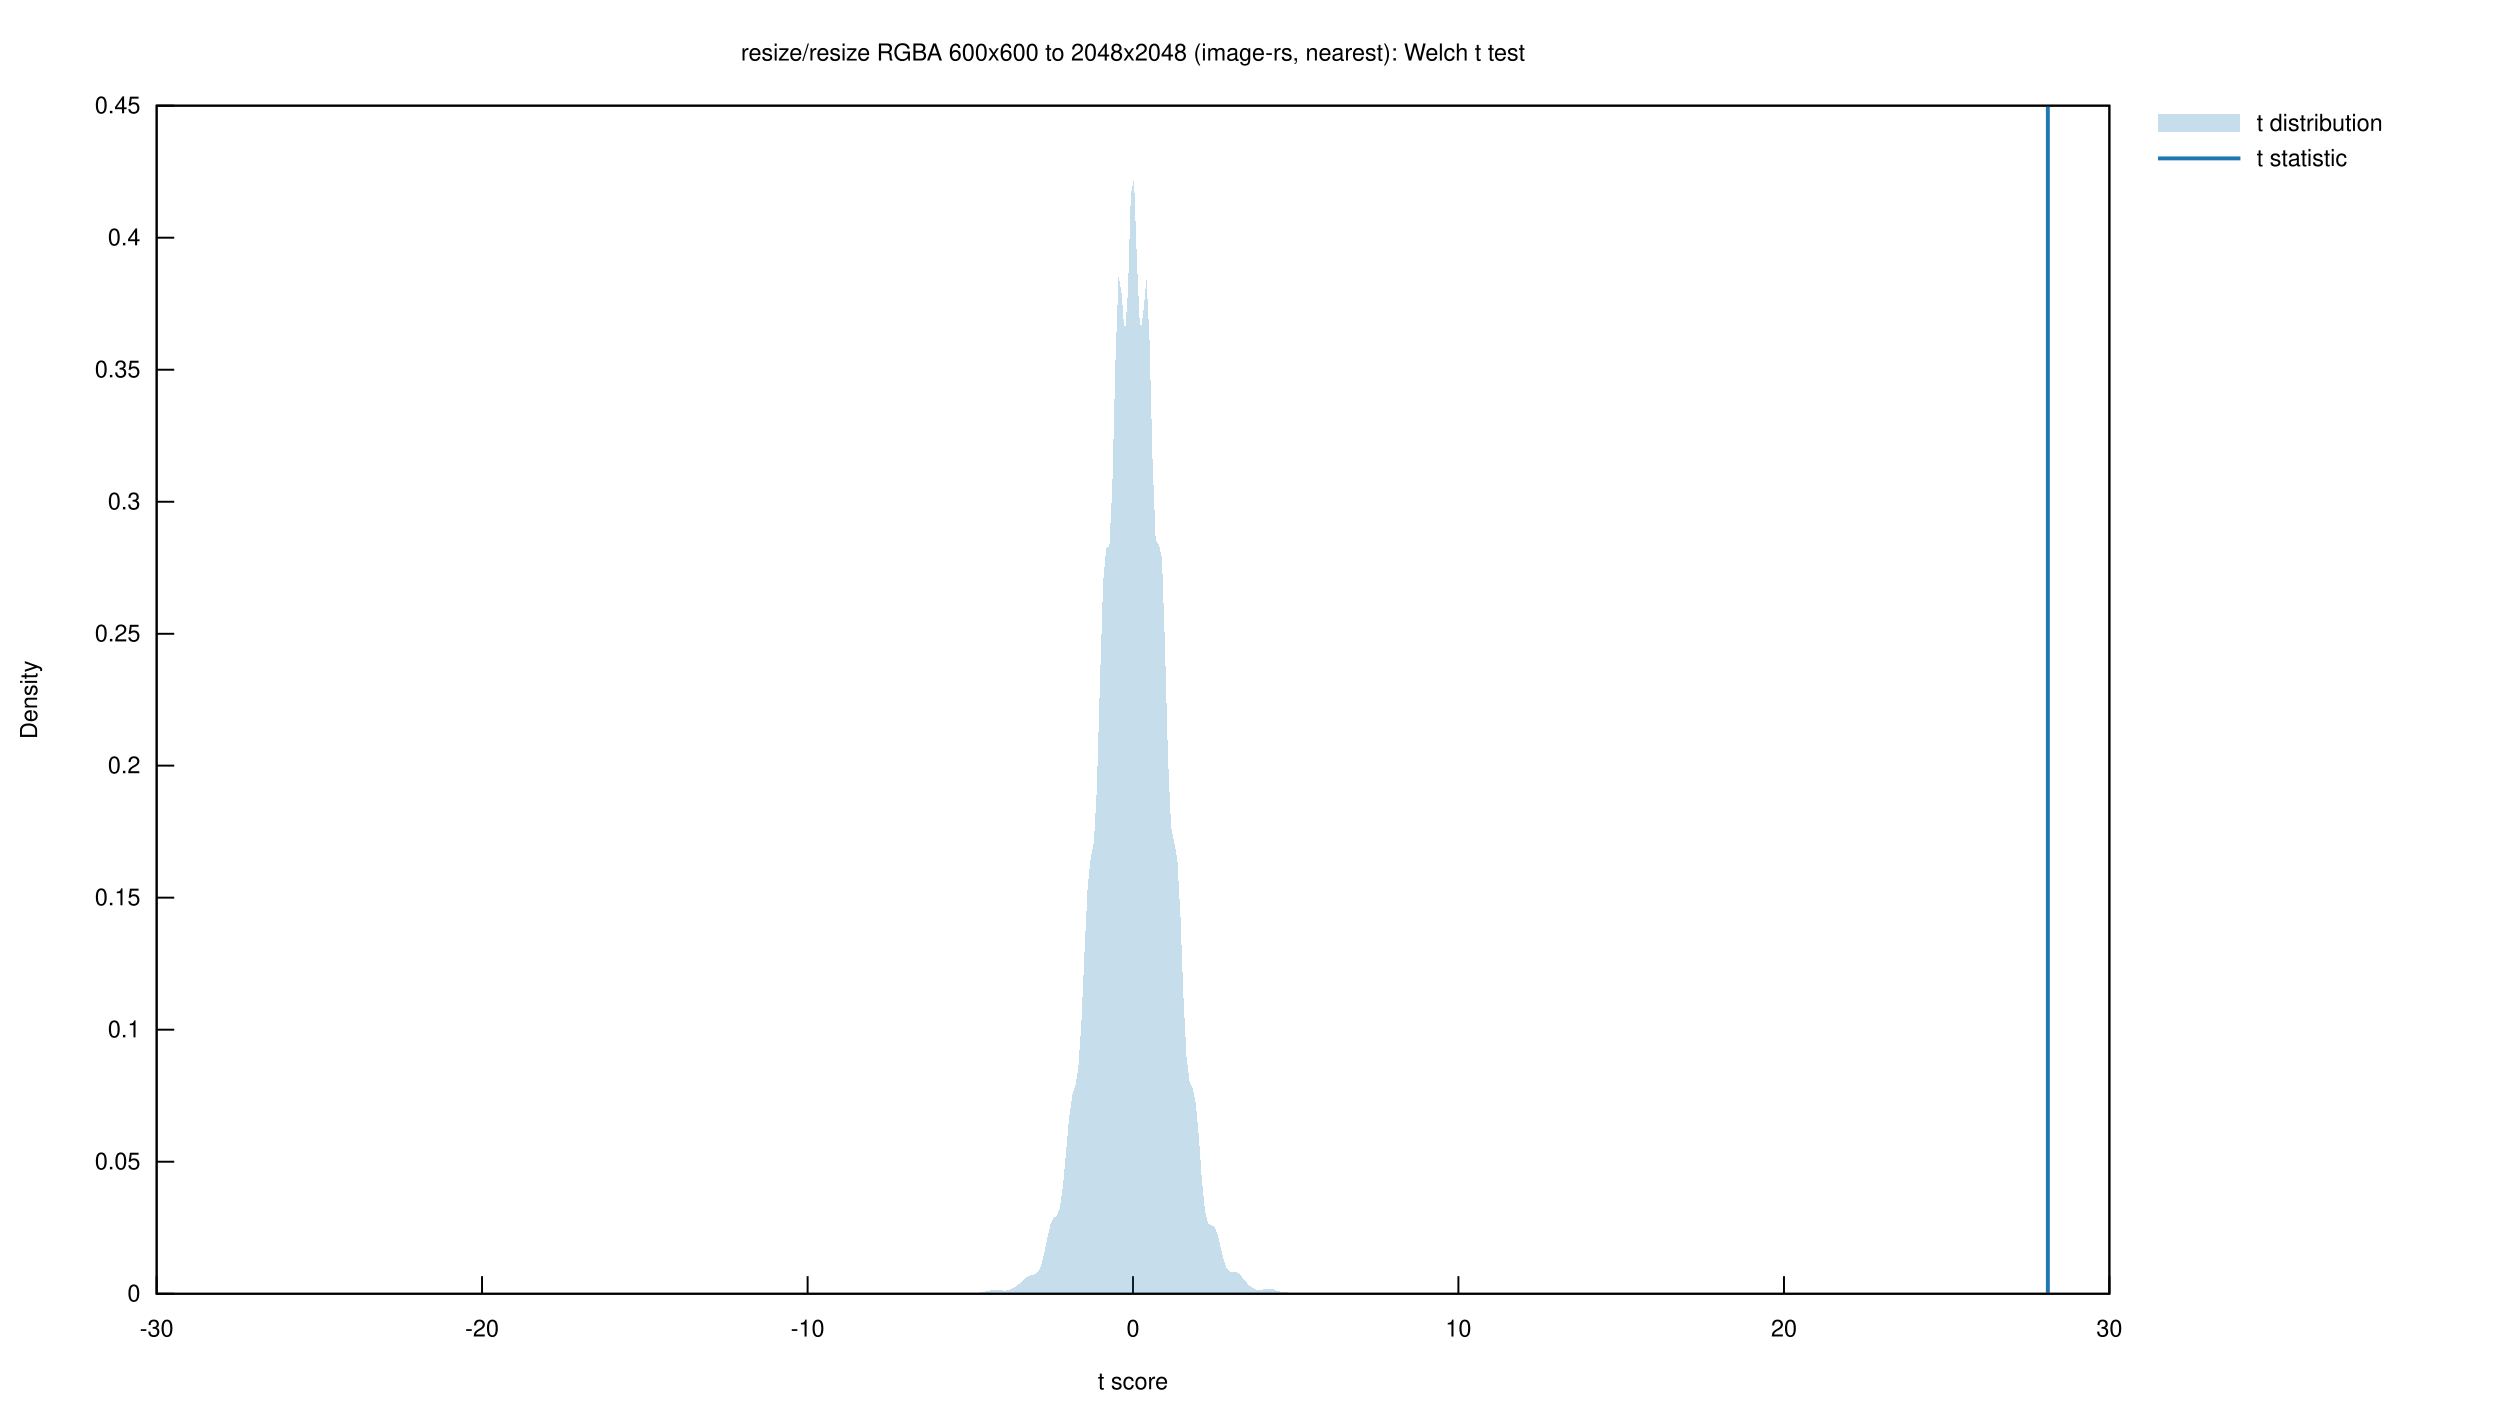
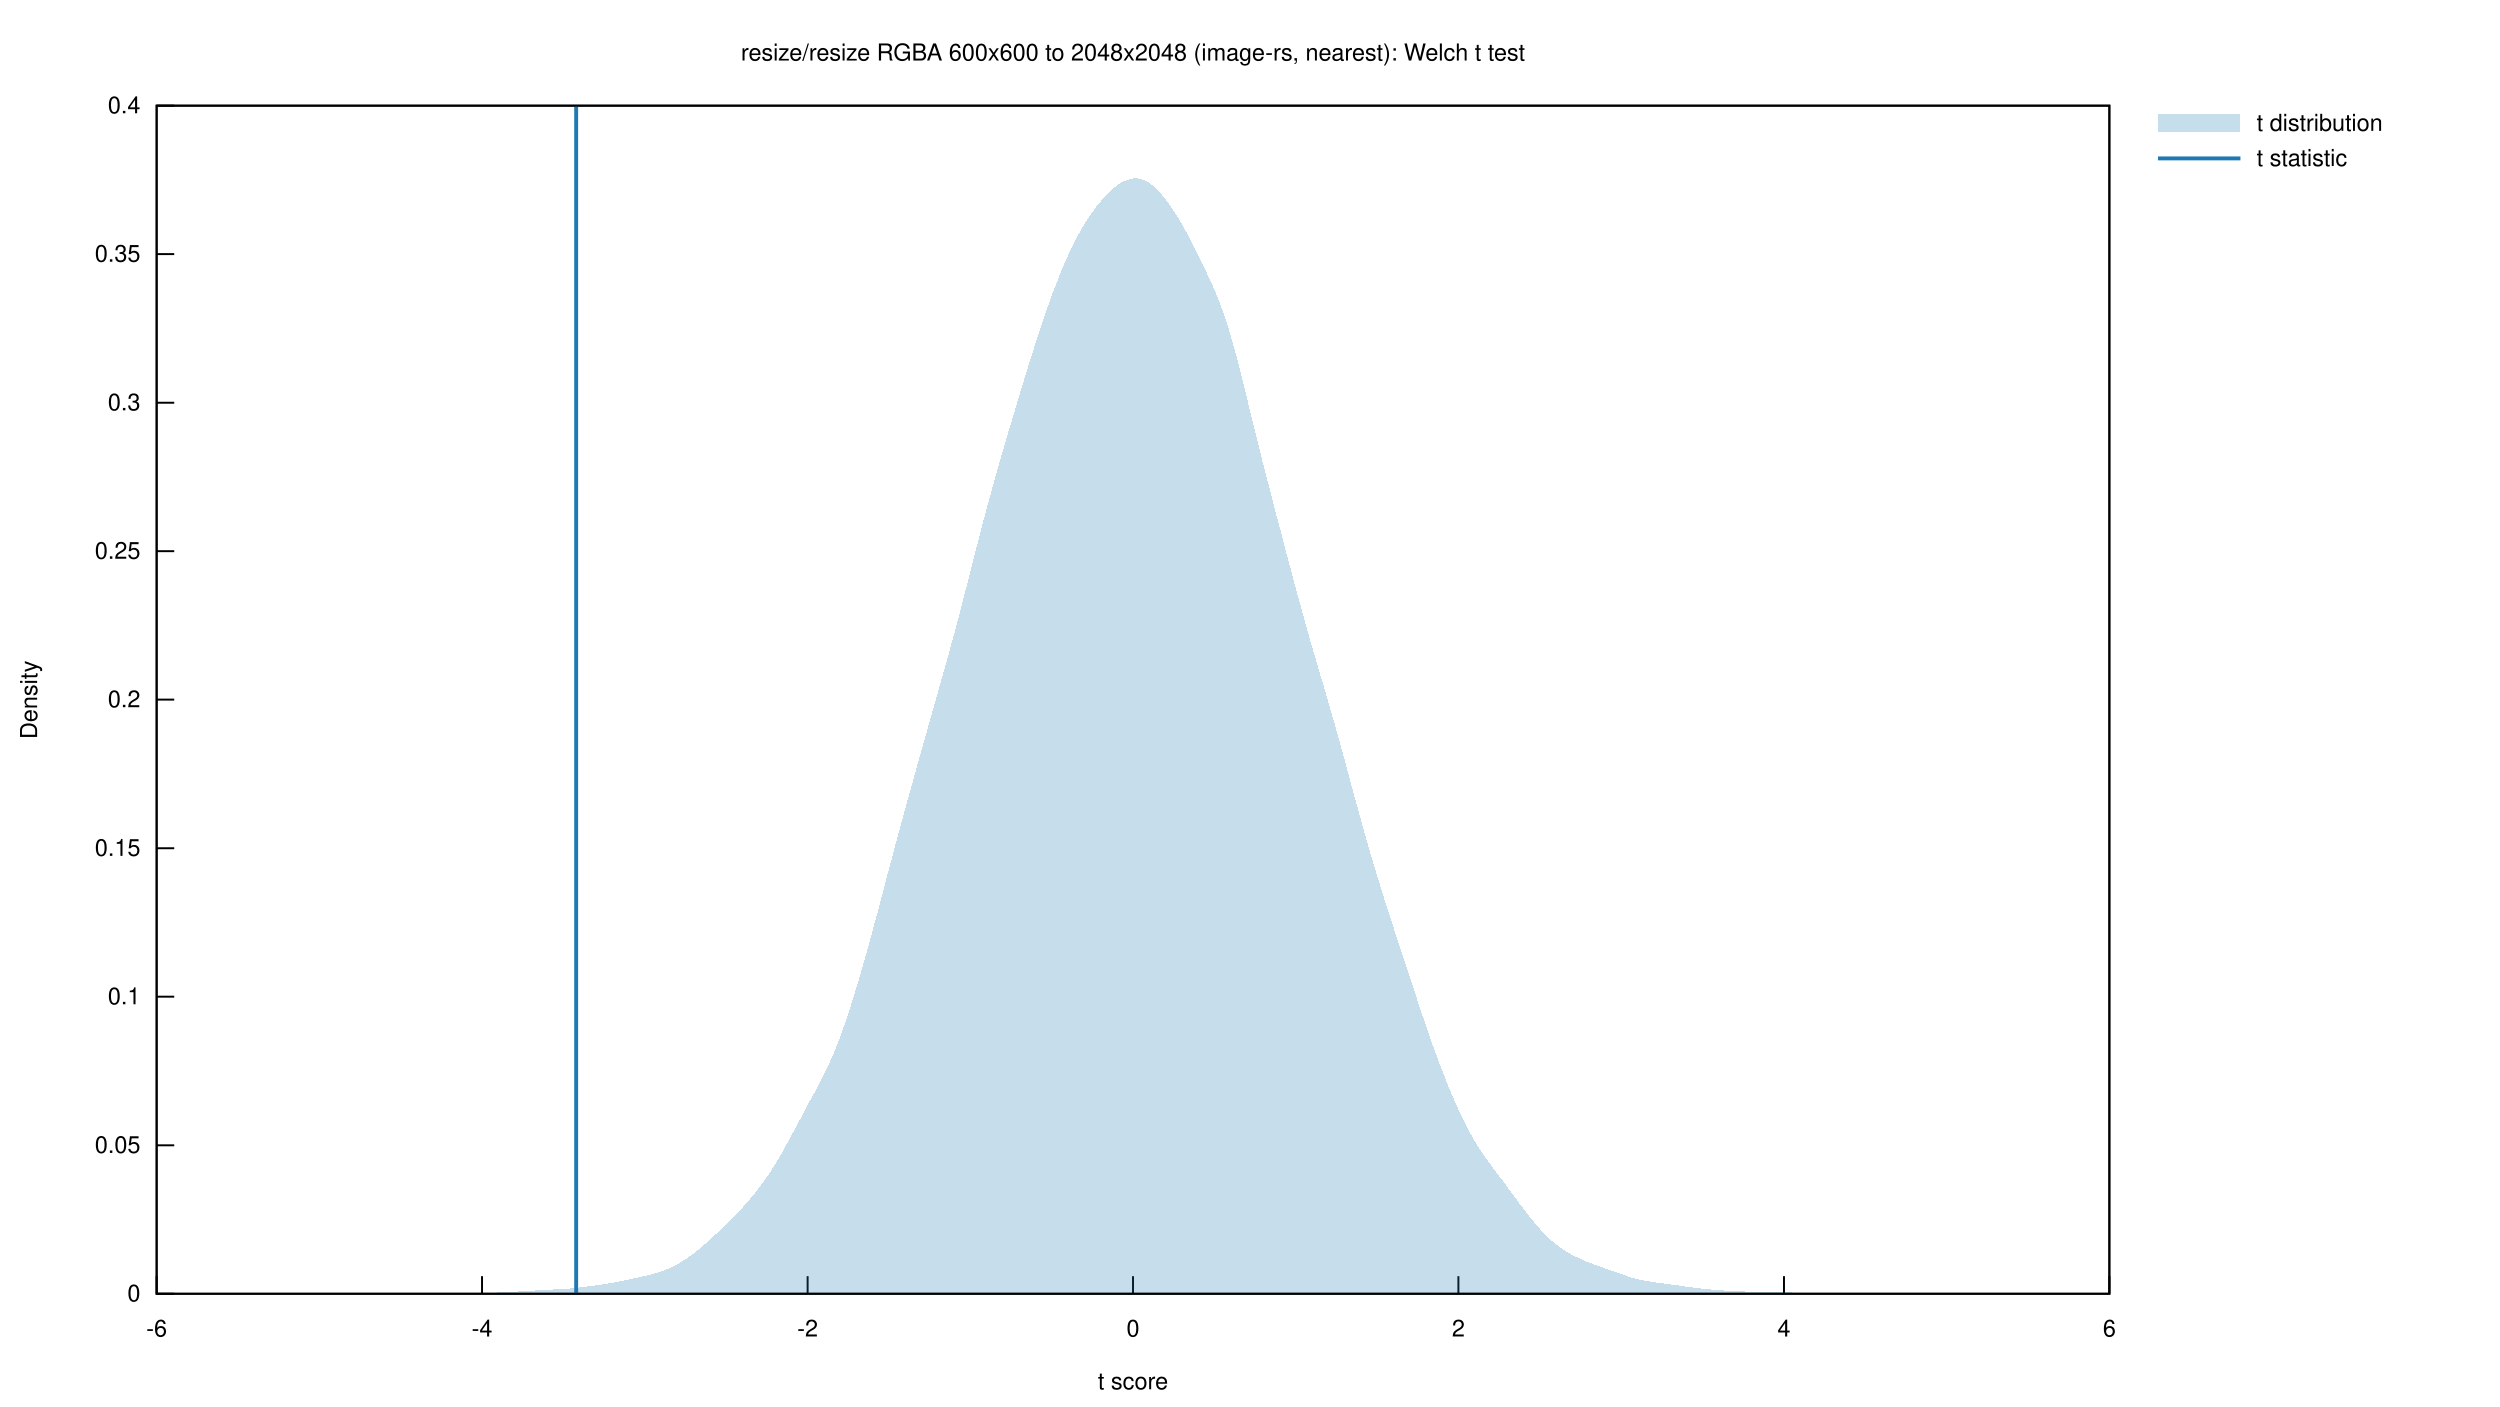
<svg xmlns="http://www.w3.org/2000/svg" xmlns:xlink="http://www.w3.org/1999/xlink" viewBox="0 0 1280 720">
  <g id="gnuplot_canvas">
    <rect x="0" y="0" width="1280" height="720" fill="none" />
    <defs>
      <circle id="gpDot" r="0.5" stroke-width="0.5" stroke="currentColor" />
      <path id="gpPt0" stroke-width="0.222" stroke="currentColor" d="M-1,0 h2 M0,-1 v2" />
      <path id="gpPt1" stroke-width="0.222" stroke="currentColor" d="M-1,-1 L1,1 M1,-1 L-1,1" />
      <path id="gpPt2" stroke-width="0.222" stroke="currentColor" d="M-1,0 L1,0 M0,-1 L0,1 M-1,-1 L1,1 M-1,1 L1,-1" />
      <rect id="gpPt3" stroke-width="0.222" stroke="currentColor" x="-1" y="-1" width="2" height="2" />
      <rect id="gpPt4" stroke-width="0.222" stroke="currentColor" fill="currentColor" x="-1" y="-1" width="2" height="2" />
      <circle id="gpPt5" stroke-width="0.222" stroke="currentColor" cx="0" cy="0" r="1" />
      <use xlink:href="#gpPt5" id="gpPt6" fill="currentColor" stroke="none" />
      <path id="gpPt7" stroke-width="0.222" stroke="currentColor" d="M0,-1.33 L-1.33,0.67 L1.33,0.67 z" />
      <use xlink:href="#gpPt7" id="gpPt8" fill="currentColor" stroke="none" />
      <use xlink:href="#gpPt7" id="gpPt9" stroke="currentColor" transform="rotate(180)" />
      <use xlink:href="#gpPt9" id="gpPt10" fill="currentColor" stroke="none" />
      <use xlink:href="#gpPt3" id="gpPt11" stroke="currentColor" transform="rotate(45)" />
      <use xlink:href="#gpPt11" id="gpPt12" fill="currentColor" stroke="none" />
      <path id="gpPt13" stroke-width="0.222" stroke="currentColor" d="M0,1.330 L1.265,0.411 L0.782,-1.067 L-0.782,-1.076 L-1.265,0.411 z" />
      <use xlink:href="#gpPt13" id="gpPt14" fill="currentColor" stroke="none" />
      <filter id="textbox" filterUnits="objectBoundingBox" x="0" y="0" height="1" width="1">
        <feFlood flood-color="white" flood-opacity="1" result="bgnd" />
        <feComposite in="SourceGraphic" in2="bgnd" operator="atop" />
      </filter>
      <filter id="greybox" filterUnits="objectBoundingBox" x="0" y="0" height="1" width="1">
        <feFlood flood-color="lightgrey" flood-opacity="1" result="grey" />
        <feComposite in="SourceGraphic" in2="grey" operator="atop" />
      </filter>
    </defs>
    <g fill="none" color="white" stroke="currentColor" stroke-width="1.00" stroke-linecap="butt" stroke-linejoin="miter">
</g>
    <g fill="none" color="black" stroke="currentColor" stroke-width="1.00" stroke-linecap="butt" stroke-linejoin="miter">
      <path stroke="black" d="M80.2,662.4 L89.2,662.4  " />
      <g transform="translate(71.9,666.3)" stroke="none" fill="black" font-family="Helvetica" font-size="12.00" text-anchor="end">
        <text>
          <tspan font-family="Helvetica"> 0</tspan>
        </text>
      </g>
    </g>
    <g fill="none" color="black" stroke="currentColor" stroke-width="1.00" stroke-linecap="butt" stroke-linejoin="miter">
-       <path stroke="black" d="M80.2,594.8 L89.2,594.8  " />
-       <g transform="translate(71.9,598.7)" stroke="none" fill="black" font-family="Helvetica" font-size="12.00" text-anchor="end">
+       <path stroke="black" d="M80.2,586.4 L89.2,586.4  " />
+       <g transform="translate(71.9,590.3)" stroke="none" fill="black" font-family="Helvetica" font-size="12.00" text-anchor="end">
        <text>
          <tspan font-family="Helvetica"> 0.05</tspan>
        </text>
      </g>
    </g>
    <g fill="none" color="black" stroke="currentColor" stroke-width="1.00" stroke-linecap="butt" stroke-linejoin="miter">
-       <path stroke="black" d="M80.2,527.2 L89.2,527.2  " />
-       <g transform="translate(71.9,531.1)" stroke="none" fill="black" font-family="Helvetica" font-size="12.00" text-anchor="end">
+       <path stroke="black" d="M80.2,510.3 L89.2,510.3  " />
+       <g transform="translate(71.9,514.2)" stroke="none" fill="black" font-family="Helvetica" font-size="12.00" text-anchor="end">
        <text>
          <tspan font-family="Helvetica"> 0.1</tspan>
        </text>
      </g>
    </g>
    <g fill="none" color="black" stroke="currentColor" stroke-width="1.00" stroke-linecap="butt" stroke-linejoin="miter">
-       <path stroke="black" d="M80.2,459.6 L89.2,459.6  " />
-       <g transform="translate(71.9,463.5)" stroke="none" fill="black" font-family="Helvetica" font-size="12.00" text-anchor="end">
+       <path stroke="black" d="M80.2,434.3 L89.2,434.3  " />
+       <g transform="translate(71.9,438.2)" stroke="none" fill="black" font-family="Helvetica" font-size="12.00" text-anchor="end">
        <text>
          <tspan font-family="Helvetica"> 0.15</tspan>
        </text>
      </g>
    </g>
    <g fill="none" color="black" stroke="currentColor" stroke-width="1.00" stroke-linecap="butt" stroke-linejoin="miter">
-       <path stroke="black" d="M80.2,392.0 L89.2,392.0  " />
-       <g transform="translate(71.9,395.9)" stroke="none" fill="black" font-family="Helvetica" font-size="12.00" text-anchor="end">
+       <path stroke="black" d="M80.2,358.2 L89.2,358.2  " />
+       <g transform="translate(71.9,362.1)" stroke="none" fill="black" font-family="Helvetica" font-size="12.00" text-anchor="end">
        <text>
          <tspan font-family="Helvetica"> 0.2</tspan>
        </text>
      </g>
    </g>
    <g fill="none" color="black" stroke="currentColor" stroke-width="1.00" stroke-linecap="butt" stroke-linejoin="miter">
-       <path stroke="black" d="M80.2,324.5 L89.2,324.5  " />
-       <g transform="translate(71.9,328.4)" stroke="none" fill="black" font-family="Helvetica" font-size="12.00" text-anchor="end">
+       <path stroke="black" d="M80.2,282.2 L89.2,282.2  " />
+       <g transform="translate(71.9,286.1)" stroke="none" fill="black" font-family="Helvetica" font-size="12.00" text-anchor="end">
        <text>
          <tspan font-family="Helvetica"> 0.25</tspan>
        </text>
      </g>
    </g>
    <g fill="none" color="black" stroke="currentColor" stroke-width="1.00" stroke-linecap="butt" stroke-linejoin="miter">
-       <path stroke="black" d="M80.2,256.9 L89.2,256.9  " />
-       <g transform="translate(71.9,260.8)" stroke="none" fill="black" font-family="Helvetica" font-size="12.00" text-anchor="end">
+       <path stroke="black" d="M80.2,206.2 L89.2,206.2  " />
+       <g transform="translate(71.9,210.1)" stroke="none" fill="black" font-family="Helvetica" font-size="12.00" text-anchor="end">
        <text>
          <tspan font-family="Helvetica"> 0.3</tspan>
        </text>
      </g>
    </g>
    <g fill="none" color="black" stroke="currentColor" stroke-width="1.00" stroke-linecap="butt" stroke-linejoin="miter">
-       <path stroke="black" d="M80.2,189.3 L89.2,189.3  " />
-       <g transform="translate(71.9,193.2)" stroke="none" fill="black" font-family="Helvetica" font-size="12.00" text-anchor="end">
+       <path stroke="black" d="M80.2,130.1 L89.2,130.1  " />
+       <g transform="translate(71.9,134.0)" stroke="none" fill="black" font-family="Helvetica" font-size="12.00" text-anchor="end">
        <text>
          <tspan font-family="Helvetica"> 0.35</tspan>
-         </text>
-       </g>
-     </g>
-     <g fill="none" color="black" stroke="currentColor" stroke-width="1.00" stroke-linecap="butt" stroke-linejoin="miter">
-       <path stroke="black" d="M80.2,121.7 L89.2,121.7  " />
-       <g transform="translate(71.9,125.6)" stroke="none" fill="black" font-family="Helvetica" font-size="12.00" text-anchor="end">
-         <text>
-           <tspan font-family="Helvetica"> 0.4</tspan>
        </text>
      </g>
    </g>
    <g fill="none" color="black" stroke="currentColor" stroke-width="1.00" stroke-linecap="butt" stroke-linejoin="miter">
      <path stroke="black" d="M80.2,54.1 L89.2,54.1  " />
      <g transform="translate(71.9,58.0)" stroke="none" fill="black" font-family="Helvetica" font-size="12.00" text-anchor="end">
        <text>
-           <tspan font-family="Helvetica"> 0.45</tspan>
+           <tspan font-family="Helvetica"> 0.4</tspan>
        </text>
      </g>
    </g>
    <g fill="none" color="black" stroke="currentColor" stroke-width="1.00" stroke-linecap="butt" stroke-linejoin="miter">
      <path stroke="black" d="M80.2,662.4 L80.2,653.4  " />
      <g transform="translate(80.2,684.3)" stroke="none" fill="black" font-family="Helvetica" font-size="12.00" text-anchor="middle">
        <text>
-           <tspan font-family="Helvetica">-30</tspan>
+           <tspan font-family="Helvetica">-6</tspan>
        </text>
      </g>
    </g>
    <g fill="none" color="black" stroke="currentColor" stroke-width="1.00" stroke-linecap="butt" stroke-linejoin="miter">
      <path stroke="black" d="M246.8,662.4 L246.8,653.4  " />
      <g transform="translate(246.8,684.3)" stroke="none" fill="black" font-family="Helvetica" font-size="12.00" text-anchor="middle">
        <text>
-           <tspan font-family="Helvetica">-20</tspan>
+           <tspan font-family="Helvetica">-4</tspan>
        </text>
      </g>
    </g>
    <g fill="none" color="black" stroke="currentColor" stroke-width="1.00" stroke-linecap="butt" stroke-linejoin="miter">
      <path stroke="black" d="M413.5,662.4 L413.5,653.4  " />
      <g transform="translate(413.5,684.3)" stroke="none" fill="black" font-family="Helvetica" font-size="12.00" text-anchor="middle">
        <text>
-           <tspan font-family="Helvetica">-10</tspan>
+           <tspan font-family="Helvetica">-2</tspan>
        </text>
      </g>
    </g>
    <g fill="none" color="black" stroke="currentColor" stroke-width="1.00" stroke-linecap="butt" stroke-linejoin="miter">
      <path stroke="black" d="M580.1,662.4 L580.1,653.4  " />
      <g transform="translate(580.1,684.3)" stroke="none" fill="black" font-family="Helvetica" font-size="12.00" text-anchor="middle">
        <text>
          <tspan font-family="Helvetica"> 0</tspan>
        </text>
      </g>
    </g>
    <g fill="none" color="black" stroke="currentColor" stroke-width="1.00" stroke-linecap="butt" stroke-linejoin="miter">
      <path stroke="black" d="M746.7,662.4 L746.7,653.4  " />
      <g transform="translate(746.7,684.3)" stroke="none" fill="black" font-family="Helvetica" font-size="12.00" text-anchor="middle">
        <text>
-           <tspan font-family="Helvetica"> 10</tspan>
+           <tspan font-family="Helvetica"> 2</tspan>
        </text>
      </g>
    </g>
    <g fill="none" color="black" stroke="currentColor" stroke-width="1.00" stroke-linecap="butt" stroke-linejoin="miter">
      <path stroke="black" d="M913.4,662.4 L913.4,653.4  " />
      <g transform="translate(913.4,684.3)" stroke="none" fill="black" font-family="Helvetica" font-size="12.00" text-anchor="middle">
        <text>
-           <tspan font-family="Helvetica"> 20</tspan>
+           <tspan font-family="Helvetica"> 4</tspan>
        </text>
      </g>
    </g>
    <g fill="none" color="black" stroke="currentColor" stroke-width="1.00" stroke-linecap="butt" stroke-linejoin="miter">
      <path stroke="black" d="M1080.0,662.4 L1080.0,653.4  " />
      <g transform="translate(1080.0,684.3)" stroke="none" fill="black" font-family="Helvetica" font-size="12.00" text-anchor="middle">
        <text>
-           <tspan font-family="Helvetica"> 30</tspan>
+           <tspan font-family="Helvetica"> 6</tspan>
        </text>
      </g>
    </g>
    <g fill="none" color="black" stroke="currentColor" stroke-width="1.00" stroke-linecap="butt" stroke-linejoin="miter">
</g>
    <g fill="none" color="black" stroke="currentColor" stroke-width="1.00" stroke-linecap="butt" stroke-linejoin="miter">
      <path stroke="black" d="M80.2,54.1 L80.2,662.4 L1080.0,662.4 L1080.0,54.1 L80.2,54.1 Z  " />
    </g>
    <g fill="none" color="black" stroke="currentColor" stroke-width="1.00" stroke-linecap="butt" stroke-linejoin="miter">
      <g transform="translate(19.0,358.3) rotate(270)" stroke="none" fill="black" font-family="Helvetica" font-size="12.00" text-anchor="middle">
        <text>
          <tspan font-family="Helvetica">Density</tspan>
        </text>
      </g>
    </g>
    <g fill="none" color="black" stroke="currentColor" stroke-width="1.00" stroke-linecap="butt" stroke-linejoin="miter">
      <g transform="translate(580.1,711.3)" stroke="none" fill="black" font-family="Helvetica" font-size="12.00" text-anchor="middle">
        <text>
          <tspan font-family="Helvetica">t score</tspan>
        </text>
      </g>
    </g>
    <g fill="none" color="black" stroke="currentColor" stroke-width="1.00" stroke-linecap="butt" stroke-linejoin="miter">
      <g transform="translate(580.1,31.0)" stroke="none" fill="black" font-family="Helvetica" font-size="12.00" text-anchor="middle">
        <text>
          <tspan font-family="Helvetica">resize/resize RGBA 600x600 to 2048x2048 (image-rs, nearest): Welch t test</tspan>
        </text>
      </g>
    </g>
    <g fill="none" color="black" stroke="currentColor" stroke-width="1.00" stroke-linecap="butt" stroke-linejoin="miter">
</g>
    <g id="gnuplot_plot_1">
      <g fill="none" color="black" stroke="currentColor" stroke-width="1.00" stroke-linecap="butt" stroke-linejoin="miter">
        <g transform="translate(1155.4,67.0)" stroke="none" fill="black" font-family="Helvetica" font-size="12.00" text-anchor="start">
          <text>
            <tspan font-family="Helvetica">t distribution</tspan>
          </text>
        </g>
      </g>
      <g fill="none" color="black" stroke="currentColor" stroke-width="1.00" stroke-linecap="butt" stroke-linejoin="miter">
        <g stroke="none" shape-rendering="crispEdges">
          <polygon fill="rgb( 31, 120, 180)" fill-opacity="0.25" points="1104.9,67.6 1147.1,67.6 1147.1,58.6 1104.9,58.6 " />
-           <polygon fill="rgb( 31, 120, 180)" fill-opacity="0.25" points="186.6,662.4 188.2,662.4 189.8,662.4 191.3,662.4 192.9,662.4 194.5,662.4 196.1,662.4 197.7,662.4 199.3,662.4 200.8,662.4 202.4,662.4 204.0,662.4 205.6,662.4 207.2,662.4 208.8,662.4 210.3,662.4 211.9,662.4 213.5,662.4 215.1,662.4 216.7,662.4 218.2,662.4 219.8,662.4 221.4,662.4 223.0,662.4 224.6,662.4 226.2,662.4 227.7,662.4 229.3,662.4 230.9,662.4 232.5,662.4 234.1,662.4 235.7,662.4 237.2,662.4 238.8,662.4 240.4,662.4 242.0,662.4 243.6,662.4 242.0,662.4 240.4,662.4 238.8,662.4 237.2,662.4 235.7,662.4 234.1,662.4 232.5,662.4 230.9,662.4 229.3,662.4 227.7,662.4 226.2,662.4 224.6,662.4 223.0,662.4 221.4,662.4 219.8,662.4 218.2,662.4 216.7,662.4 215.1,662.4 213.5,662.4 211.9,662.4 210.3,662.4 208.8,662.4 207.2,662.4 205.6,662.4 204.0,662.4 202.4,662.4 200.8,662.4 199.3,662.4 197.7,662.4 196.1,662.4 194.5,662.4 192.9,662.4 191.3,662.4 189.8,662.4 188.2,662.4 186.6,662.4 " />
-           <polygon fill="rgb( 31, 120, 180)" fill-opacity="0.25" points="243.6,662.4 243.6,662.4 245.1,662.4 246.7,662.4 248.3,662.4 249.9,662.4 251.5,662.4 253.1,662.4 254.6,662.4 256.2,662.4 257.8,662.4 259.4,662.4 261.0,662.4 262.6,662.4 264.1,662.4 265.7,662.4 267.3,662.4 268.9,662.4 270.5,662.4 272.0,662.4 273.6,662.4 275.2,662.4 276.8,662.4 278.4,662.4 280.0,662.4 281.5,662.4 283.1,662.4 284.7,662.4 286.3,662.4 287.9,662.4 289.5,662.4 291.0,662.4 292.6,662.4 294.2,662.4 295.8,662.4 297.4,662.4 299.0,662.4 300.5,662.4 302.1,662.4 303.7,662.4 305.3,662.4 306.9,662.4 308.4,662.4 310.0,662.4 311.6,662.4 313.2,662.4 314.8,662.4 316.4,662.4 317.9,662.4 319.5,662.4 321.1,662.4 322.7,662.4 324.3,662.4 325.9,662.4 327.4,662.4 329.0,662.4 330.6,662.4 332.2,662.4 333.8,662.4 335.3,662.4 336.9,662.4 338.5,662.4 340.1,662.4 341.7,662.4 343.3,662.4 344.8,662.4 346.4,662.4 348.0,662.4 349.6,662.4 351.2,662.4 352.8,662.4 354.3,662.4 355.9,662.4 357.5,662.4 359.1,662.4 360.7,662.4 362.2,662.4 363.8,662.4 365.4,662.4 367.0,662.4 368.6,662.4 370.2,662.4 371.7,662.4 373.3,662.4 374.9,662.4 376.5,662.4 378.1,662.4 379.7,662.4 381.2,662.4 382.8,662.4 384.4,662.4 386.0,662.4 387.6,662.4 389.1,662.4 390.7,662.4 392.3,662.4 392.3,662.4 392.3,662.4 390.7,662.4 389.1,662.4 387.6,662.4 386.0,662.4 384.4,662.4 382.8,662.4 381.2,662.4 379.7,662.4 378.1,662.4 376.5,662.4 374.9,662.4 373.3,662.4 371.7,662.4 370.2,662.4 368.6,662.4 367.0,662.4 365.4,662.4 363.8,662.4 362.2,662.4 360.7,662.4 359.1,662.4 357.5,662.4 355.9,662.4 354.3,662.4 352.8,662.4 351.2,662.4 349.6,662.4 348.0,662.4 346.4,662.4 344.8,662.4 343.3,662.4 341.7,662.4 340.1,662.4 338.5,662.4 336.9,662.4 335.3,662.4 333.8,662.4 332.2,662.4 330.6,662.4 329.0,662.4 327.4,662.4 325.9,662.4 324.3,662.4 322.7,662.4 321.1,662.4 319.5,662.4 317.9,662.4 316.4,662.4 314.8,662.4 313.2,662.4 311.6,662.4 310.0,662.4 308.4,662.4 306.9,662.4 305.3,662.4 303.7,662.4 302.1,662.4 300.5,662.4 299.0,662.4 297.4,662.4 295.8,662.4 294.2,662.4 292.6,662.4 291.0,662.4 289.5,662.4 287.9,662.4 286.3,662.4 284.7,662.4 283.1,662.4 281.5,662.4 280.0,662.4 278.4,662.4 276.8,662.4 275.2,662.4 273.6,662.4 272.0,662.4 270.5,662.4 268.9,662.4 267.3,662.4 265.7,662.4 264.1,662.4 262.6,662.4 261.0,662.4 259.4,662.4 257.8,662.4 256.2,662.4 254.6,662.4 253.1,662.4 251.5,662.4 249.9,662.4 248.3,662.4 246.7,662.4 245.1,662.4 243.6,662.4 " />
-           <polygon fill="rgb( 31, 120, 180)" fill-opacity="0.25" points="392.3,662.4 393.9,662.4 395.5,662.4 397.1,662.4 398.6,662.4 400.2,662.4 401.8,662.4 403.4,662.4 405.0,662.4 406.6,662.4 408.1,662.4 409.7,662.4 411.3,662.4 412.9,662.4 414.5,662.4 416.1,662.4 417.6,662.4 419.2,662.4 420.8,662.4 422.4,662.4 424.0,662.4 425.5,662.4 427.1,662.4 428.7,662.4 430.3,662.4 431.9,662.4 433.5,662.4 435.0,662.4 436.6,662.4 438.2,662.4 439.8,662.4 441.4,662.4 443.0,662.4 444.5,662.4 446.1,662.4 447.7,662.4 449.3,662.4 450.9,662.4 452.4,662.4 454.0,662.4 455.6,662.4 457.2,662.4 458.8,662.4 460.4,662.4 461.9,662.4 463.5,662.4 465.1,662.4 466.7,662.4 468.3,662.4 469.9,662.4 471.4,662.4 473.0,662.4 474.6,662.3 476.2,662.3 477.8,662.3 479.3,662.3 480.9,662.2 482.5,662.2 484.1,662.1 485.7,662.1 487.3,662.1 488.8,662.1 490.4,662.2 492.0,662.2 493.6,662.2 495.2,662.2 496.8,662.2 498.3,662.2 499.9,662.1 501.5,661.8 503.1,661.5 504.7,661.2 506.3,660.9 507.8,660.6 509.4,660.5 511.0,660.5 512.6,660.6 514.2,660.8 515.7,660.7 517.3,660.2 518.9,659.4 520.5,658.4 522.1,657.1 523.7,655.5 525.2,654.1 526.8,653.2 528.4,652.8 530.0,652.3 531.6,650.9 533.2,647.6 534.7,641.5 536.3,633.5 537.9,626.7 539.5,623.5 541.1,622.4 542.6,618.5 544.2,607.5 545.8,590.0 547.4,572.0 549.0,560.7 550.6,555.8 552.1,546.9 553.7,523.0 555.3,486.5 556.9,453.9 558.5,438.8 560.1,430.9 561.6,403.3 563.2,348.9 564.8,298.1 566.4,280.7 568.0,279.7 569.5,249.4 571.1,185.5 572.7,141.1 574.3,150.5 575.9,172.3 577.5,149.3 579.0,99.4 580.6,91.2 582.2,136.1 583.8,171.0 585.4,159.6 587.0,143.0 588.5,172.5 590.1,235.7 591.7,276.4 593.3,278.8 594.9,285.3 596.4,328.7 598.0,387.8 599.6,423.5 601.2,431.4 602.8,440.0 604.4,469.2 605.9,510.0 607.5,541.3 609.1,554.2 610.7,557.4 612.3,565.2 613.9,583.1 615.4,604.7 617.0,620.3 618.6,626.6 620.2,627.4 621.8,628.2 623.4,631.8 624.9,638.3 626.5,645.0 628.1,649.5 629.7,651.2 631.3,651.2 632.8,651.1 634.4,652.0 636.0,653.9 637.6,655.9 639.2,657.7 640.8,659.1 642.3,660.0 643.9,660.5 645.5,660.5 647.1,660.1 648.7,659.8 650.3,659.8 651.8,660.1 653.4,660.7 655.0,661.2 656.6,661.5 658.2,661.6 659.7,661.8 661.3,662.0 662.9,662.2 664.5,662.3 666.1,662.4 667.7,662.3 669.2,662.3 670.8,662.2 672.4,662.3 674.0,662.3 675.6,662.3 677.2,662.3 678.7,662.3 680.3,662.3 681.9,662.3 683.5,662.4 685.1,662.4 686.6,662.4 688.2,662.4 689.8,662.4 691.4,662.4 693.0,662.4 694.6,662.4 696.1,662.4 697.7,662.4 699.3,662.4 700.9,662.4 702.5,662.4 704.1,662.4 705.6,662.4 707.2,662.4 708.8,662.4 710.4,662.4 712.0,662.4 713.5,662.4 715.1,662.4 716.7,662.4 718.3,662.4 719.9,662.4 721.5,662.3 723.0,662.3 724.6,662.3 726.2,662.4 727.8,662.4 729.4,662.4 731.0,662.4 732.5,662.4 734.1,662.4 735.7,662.4 737.3,662.4 738.9,662.4 740.5,662.4 742.0,662.4 743.6,662.4 745.2,662.4 746.8,662.4 748.4,662.4 749.9,662.4 751.5,662.4 753.1,662.4 754.7,662.4 756.3,662.4 757.9,662.4 759.4,662.4 761.0,662.4 762.6,662.4 764.2,662.4 765.8,662.4 767.4,662.4 768.9,662.4 770.5,662.4 772.1,662.4 773.7,662.4 775.3,662.4 773.7,662.4 772.1,662.4 770.5,662.4 768.9,662.4 767.4,662.4 765.8,662.4 764.2,662.4 762.6,662.4 761.0,662.4 759.4,662.4 757.9,662.4 756.3,662.4 754.7,662.4 753.1,662.4 751.5,662.4 749.9,662.4 748.4,662.4 746.8,662.4 745.2,662.4 743.6,662.4 742.0,662.4 740.5,662.4 738.9,662.4 737.3,662.4 735.7,662.4 734.1,662.4 732.5,662.4 731.0,662.4 729.4,662.4 727.8,662.4 726.2,662.4 724.6,662.4 723.0,662.4 721.5,662.4 719.9,662.4 718.3,662.4 716.7,662.4 715.1,662.4 713.5,662.4 712.0,662.4 710.4,662.4 708.8,662.4 707.2,662.4 705.6,662.4 704.1,662.4 702.5,662.4 700.9,662.4 699.3,662.4 697.7,662.4 696.1,662.4 694.6,662.4 693.0,662.4 691.4,662.4 689.8,662.4 688.2,662.4 686.6,662.4 685.1,662.4 683.5,662.4 681.9,662.4 680.3,662.4 678.7,662.4 677.2,662.4 675.6,662.4 674.0,662.4 672.4,662.4 670.8,662.4 669.2,662.4 667.7,662.4 666.1,662.4 664.5,662.4 662.9,662.4 661.3,662.4 659.7,662.4 658.2,662.4 656.6,662.4 655.0,662.4 653.4,662.4 651.8,662.4 650.3,662.4 648.7,662.4 647.1,662.4 645.5,662.4 643.9,662.4 642.3,662.4 640.8,662.4 639.2,662.4 637.6,662.4 636.0,662.4 634.4,662.4 632.8,662.4 631.3,662.4 629.7,662.4 628.1,662.4 626.5,662.4 624.9,662.4 623.4,662.4 621.8,662.4 620.2,662.4 618.6,662.4 617.0,662.4 615.4,662.4 613.9,662.4 612.3,662.4 610.7,662.4 609.1,662.4 607.5,662.4 605.9,662.4 604.4,662.4 602.8,662.4 601.2,662.4 599.6,662.4 598.0,662.4 596.4,662.4 594.9,662.4 593.3,662.4 591.7,662.4 590.1,662.4 588.5,662.4 587.0,662.4 585.4,662.4 583.8,662.4 582.2,662.4 580.6,662.4 579.0,662.4 577.5,662.4 575.9,662.4 574.3,662.4 572.7,662.4 571.1,662.4 569.5,662.4 568.0,662.4 566.4,662.4 564.8,662.4 563.2,662.4 561.6,662.4 560.1,662.4 558.5,662.4 556.9,662.4 555.3,662.4 553.7,662.4 552.1,662.4 550.6,662.4 549.0,662.4 547.4,662.4 545.8,662.4 544.2,662.4 542.6,662.4 541.1,662.4 539.5,662.4 537.9,662.4 536.3,662.4 534.7,662.4 533.2,662.4 531.6,662.4 530.0,662.4 528.4,662.4 526.8,662.4 525.2,662.4 523.7,662.4 522.1,662.4 520.5,662.4 518.9,662.4 517.3,662.4 515.7,662.4 514.2,662.4 512.6,662.4 511.0,662.4 509.4,662.4 507.8,662.4 506.3,662.4 504.7,662.4 503.1,662.4 501.5,662.4 499.9,662.4 498.3,662.4 496.8,662.4 495.2,662.4 493.6,662.4 492.0,662.4 490.4,662.4 488.8,662.4 487.3,662.4 485.7,662.4 484.1,662.4 482.5,662.4 480.9,662.4 479.3,662.4 477.8,662.4 476.2,662.4 474.6,662.4 473.0,662.4 471.4,662.4 469.9,662.4 468.3,662.4 466.7,662.4 465.1,662.4 463.5,662.4 461.9,662.4 460.4,662.4 458.8,662.4 457.2,662.4 455.6,662.4 454.0,662.4 452.4,662.4 450.9,662.4 449.3,662.4 447.7,662.4 446.1,662.4 444.5,662.4 443.0,662.4 441.4,662.4 439.8,662.4 438.2,662.4 436.6,662.4 435.0,662.4 433.5,662.4 431.9,662.4 430.3,662.4 428.7,662.4 427.1,662.4 425.5,662.4 424.0,662.4 422.4,662.4 420.8,662.4 419.2,662.4 417.6,662.4 416.1,662.4 414.5,662.4 412.9,662.4 411.3,662.4 409.7,662.4 408.1,662.4 406.6,662.4 405.0,662.4 403.4,662.4 401.8,662.4 400.2,662.4 398.6,662.4 397.1,662.4 395.5,662.4 393.9,662.4 " />
-           <polygon fill="rgb( 31, 120, 180)" fill-opacity="0.25" points="775.3,662.4 775.3,662.4 776.8,662.4 778.4,662.4 780.0,662.4 781.6,662.4 783.2,662.4 784.8,662.4 786.3,662.4 787.9,662.4 789.5,662.4 791.1,662.4 792.7,662.4 794.3,662.4 795.8,662.4 797.4,662.4 799.0,662.4 800.6,662.4 802.2,662.4 803.7,662.4 805.3,662.4 806.9,662.4 808.5,662.4 810.1,662.4 811.7,662.4 813.2,662.4 814.8,662.4 816.4,662.4 818.0,662.4 819.6,662.4 821.2,662.4 822.7,662.4 824.3,662.4 825.9,662.4 827.5,662.4 829.1,662.4 830.6,662.4 832.2,662.4 833.8,662.4 835.4,662.4 837.0,662.4 838.6,662.4 840.1,662.4 841.7,662.4 843.3,662.4 844.9,662.4 846.5,662.4 848.1,662.4 849.6,662.4 851.2,662.4 852.8,662.4 854.4,662.4 856.0,662.4 857.6,662.4 859.1,662.4 860.7,662.4 862.3,662.4 863.9,662.4 865.5,662.4 867.0,662.4 868.6,662.4 870.2,662.4 871.8,662.4 873.4,662.4 875.0,662.4 876.5,662.4 878.1,662.4 879.7,662.4 881.3,662.4 882.9,662.4 884.5,662.4 886.0,662.4 887.6,662.4 889.2,662.4 890.8,662.4 892.4,662.4 893.9,662.4 895.5,662.4 897.1,662.4 898.7,662.4 900.3,662.4 901.9,662.4 903.4,662.4 905.0,662.4 906.6,662.4 908.2,662.4 909.8,662.4 911.4,662.4 912.9,662.4 914.5,662.4 916.1,662.4 917.7,662.4 919.3,662.4 919.3,662.4 919.3,662.4 917.7,662.4 916.1,662.4 914.5,662.4 912.9,662.4 911.4,662.4 909.8,662.4 908.2,662.4 906.6,662.4 905.0,662.4 903.4,662.4 901.9,662.4 900.3,662.4 898.7,662.4 897.1,662.4 895.5,662.4 893.9,662.4 892.4,662.4 890.8,662.4 889.2,662.4 887.6,662.4 886.0,662.4 884.5,662.4 882.9,662.4 881.3,662.4 879.7,662.4 878.1,662.4 876.5,662.4 875.0,662.4 873.4,662.4 871.8,662.4 870.2,662.4 868.6,662.4 867.0,662.4 865.5,662.4 863.9,662.4 862.3,662.4 860.7,662.4 859.1,662.4 857.6,662.4 856.0,662.4 854.4,662.4 852.8,662.4 851.2,662.4 849.6,662.4 848.1,662.4 846.5,662.4 844.9,662.4 843.3,662.4 841.7,662.4 840.1,662.4 838.6,662.4 837.0,662.4 835.4,662.4 833.8,662.4 832.2,662.4 830.6,662.4 829.1,662.4 827.5,662.4 825.9,662.4 824.3,662.4 822.7,662.4 821.2,662.4 819.6,662.4 818.0,662.4 816.4,662.4 814.8,662.4 813.2,662.4 811.7,662.4 810.1,662.4 808.5,662.4 806.9,662.4 805.3,662.4 803.7,662.4 802.2,662.4 800.6,662.4 799.0,662.4 797.4,662.4 795.8,662.4 794.3,662.4 792.7,662.4 791.1,662.4 789.5,662.4 787.9,662.4 786.3,662.4 784.8,662.4 783.2,662.4 781.6,662.4 780.0,662.4 778.4,662.4 776.8,662.4 775.3,662.4 " />
-           <polygon fill="rgb( 31, 120, 180)" fill-opacity="0.25" points="919.3,662.4 920.8,662.4 922.4,662.4 924.0,662.4 925.6,662.4 927.2,662.4 928.8,662.4 930.3,662.4 931.9,662.4 933.5,662.4 935.1,662.4 936.7,662.4 938.3,662.4 939.8,662.4 941.4,662.4 943.0,662.4 944.6,662.4 946.2,662.4 947.8,662.4 949.3,662.4 950.9,662.4 952.5,662.4 954.1,662.4 955.7,662.4 957.2,662.4 958.8,662.4 960.4,662.4 962.0,662.4 963.6,662.4 965.2,662.4 966.7,662.4 968.3,662.4 969.9,662.4 971.5,662.4 973.1,662.4 974.7,662.4 976.2,662.4 976.2,662.4 974.7,662.4 973.1,662.4 971.5,662.4 969.9,662.4 968.3,662.4 966.7,662.4 965.2,662.4 963.6,662.4 962.0,662.4 960.4,662.4 958.8,662.4 957.2,662.4 955.7,662.4 954.1,662.4 952.5,662.4 950.9,662.4 949.3,662.4 947.8,662.4 946.2,662.4 944.6,662.4 943.0,662.4 941.4,662.4 939.8,662.4 938.3,662.4 936.7,662.4 935.1,662.4 933.5,662.4 931.9,662.4 930.3,662.4 928.8,662.4 927.2,662.4 925.6,662.4 924.0,662.4 922.4,662.4 920.8,662.4 " />
+           <polygon fill="rgb( 31, 120, 180)" fill-opacity="0.25" points="158.7,662.4 160.5,662.4 162.2,662.4 163.9,662.4 165.7,662.4 167.4,662.4 169.1,662.4 170.9,662.4 172.6,662.4 174.3,662.4 176.0,662.4 177.8,662.4 179.5,662.4 181.2,662.3 183.0,662.3 184.7,662.3 186.4,662.3 188.2,662.3 189.9,662.3 191.6,662.3 193.4,662.3 195.1,662.3 196.8,662.3 198.5,662.3 200.3,662.3 202.0,662.3 203.7,662.3 205.5,662.3 207.2,662.3 208.9,662.3 210.7,662.3 212.4,662.3 214.1,662.2 215.8,662.2 217.6,662.2 219.3,662.2 221.0,662.2 222.8,662.2 224.5,662.1 226.2,662.1 228.0,662.1 229.7,662.1 231.4,662.1 233.2,662.0 234.9,662.0 236.6,662.0 238.3,662.0 240.1,662.0 241.8,662.0 243.5,662.0 245.3,661.9 247.0,661.9 248.7,661.9 250.5,661.9 252.2,661.8 253.9,661.8 255.6,661.7 257.4,661.7 259.1,661.6 260.8,661.5 262.6,661.4 264.3,661.3 266.0,661.2 267.8,661.1 269.5,661.0 271.2,660.9 273.0,660.8 274.7,660.7 276.4,660.6 278.1,660.5 279.9,660.4 281.6,660.3 283.3,660.2 285.1,660.1 286.8,660.0 288.5,659.9 290.3,659.8 292.0,659.7 293.7,659.5 295.4,659.3 297.2,659.1 298.9,658.9 300.6,658.7 302.4,658.5 304.1,658.3 305.8,658.0 307.6,657.8 309.3,657.5 311.0,657.2 312.8,656.9 314.5,656.6 316.2,656.3 317.9,655.9 319.7,655.6 321.4,655.2 323.1,654.8 324.9,654.4 326.6,654.1 328.3,653.7 330.1,653.3 331.8,652.9 333.5,652.5 335.2,652.0 337.0,651.5 338.7,650.9 340.4,650.3 342.2,649.6 343.9,648.8 345.6,647.9 347.4,647.0 349.1,645.9 350.8,644.8 352.5,643.7 354.3,642.4 356.0,641.1 357.7,639.7 359.5,638.2 361.2,636.7 362.9,635.2 364.7,633.6 366.4,632.0 368.1,630.4 369.9,628.7 371.6,627.0 373.3,625.3 375.0,623.6 376.8,621.9 378.5,620.0 380.2,618.2 382.0,616.3 383.7,614.3 385.4,612.2 387.2,610.0 388.9,607.8 390.6,605.5 392.3,603.0 394.1,600.5 395.8,597.8 397.5,595.0 399.3,592.1 401.0,589.1 402.7,585.9 404.5,582.7 406.2,579.5 407.9,576.2 409.7,573.0 411.4,569.7 413.1,566.5 414.8,563.3 416.6,560.2 418.3,556.9 420.0,553.7 421.8,550.3 423.5,546.7 425.2,543.0 427.0,539.0 428.7,534.7 430.4,530.2 432.1,525.4 433.9,520.3 435.6,515.0 437.3,509.4 439.1,503.6 440.8,497.7 442.5,491.7 444.3,485.5 446.0,479.3 447.7,472.9 449.5,466.5 451.2,460.0 452.9,453.5 454.6,446.9 456.4,440.4 458.1,433.9 459.8,427.4 461.6,421.0 463.3,414.7 465.0,408.4 466.8,402.2 468.5,396.0 470.2,389.8 471.9,383.7 473.7,377.6 475.4,371.4 477.1,365.3 478.9,359.1 480.6,353.0 482.3,346.9 484.1,340.7 485.8,334.5 487.5,328.2 489.3,321.8 491.0,315.3 492.7,308.7 494.4,302.0 496.2,295.3 497.9,288.5 499.6,281.7 501.4,274.9 503.1,268.2 504.8,261.7 506.6,255.2 508.3,248.9 510.0,242.8 511.7,236.7 513.5,230.8 515.2,224.9 516.9,219.0 518.7,213.2 520.4,207.4 522.1,201.6 523.9,195.9 525.6,190.3 527.3,184.7 529.1,179.2 530.8,173.8 532.5,168.5 534.2,163.4 536.0,158.3 537.7,153.5 539.4,148.8 541.2,144.3 542.9,139.9 544.6,135.8 546.4,131.8 548.1,128.0 549.8,124.5 551.5,121.2 553.3,118.0 555.0,115.1 556.7,112.3 558.5,109.8 560.2,107.3 561.9,105.0 563.7,102.9 565.4,100.9 567.1,99.1 568.9,97.4 570.6,95.9 572.3,94.6 574.0,93.5 575.8,92.6 577.5,92.0 579.2,91.5 581.0,91.3 582.7,91.4 584.4,91.8 586.2,92.4 587.9,93.3 589.6,94.5 591.3,96.0 593.1,97.7 594.8,99.7 596.5,101.8 598.3,104.1 600.0,106.6 601.7,109.2 603.5,111.9 605.2,114.9 606.9,117.9 608.7,121.2 610.4,124.5 612.1,127.9 613.8,131.4 615.6,134.9 617.3,138.5 619.0,142.2 620.8,146.0 622.5,150.0 624.2,154.3 626.0,159.0 627.7,164.0 629.4,169.5 631.1,175.4 632.9,181.7 634.6,188.4 636.3,195.3 638.1,202.4 639.8,209.5 641.5,216.6 643.3,223.7 645.0,230.6 646.7,237.5 648.5,244.2 650.2,250.9 651.9,257.5 653.6,264.1 655.4,270.7 657.1,277.3 658.8,283.9 660.6,290.5 662.3,297.0 664.0,303.4 665.8,309.8 667.5,316.0 669.2,322.2 670.9,328.2 672.7,334.2 674.4,340.1 676.1,346.0 677.9,351.8 679.6,357.7 681.3,363.7 683.1,369.8 684.8,375.9 686.5,382.1 688.3,388.4 690.0,394.8 691.7,401.2 693.4,407.6 695.2,413.9 696.9,420.2 698.6,426.4 700.4,432.5 702.1,438.4 703.8,444.2 705.6,449.9 707.3,455.5 709.0,461.0 710.7,466.4 712.5,471.8 714.2,477.1 715.9,482.4 717.7,487.7 719.4,492.9 721.1,498.2 722.9,503.4 724.6,508.7 726.3,513.9 728.0,519.1 729.8,524.2 731.5,529.2 733.2,534.2 735.0,539.0 736.7,543.7 738.4,548.2 740.2,552.7 741.9,557.0 743.6,561.1 745.4,565.1 747.1,568.9 748.8,572.5 750.5,576.0 752.3,579.3 754.0,582.4 755.7,585.3 757.5,588.1 759.2,590.7 760.9,593.2 762.7,595.6 764.4,597.9 766.1,600.2 767.8,602.5 769.6,604.8 771.3,607.1 773.0,609.5 774.8,611.8 776.5,614.2 778.2,616.5 780.0,618.8 781.7,621.1 783.4,623.3 785.2,625.4 786.9,627.5 788.6,629.4 790.3,631.3 792.1,633.0 793.8,634.6 795.5,636.2 797.3,637.5 799.0,638.8 800.7,640.0 802.5,641.1 804.2,642.1 805.9,643.0 807.6,643.8 809.4,644.6 811.1,645.4 812.8,646.1 814.6,646.8 816.3,647.4 818.0,648.1 819.8,648.7 821.5,649.3 823.2,649.9 825.0,650.5 826.7,651.1 828.4,651.7 830.1,652.3 831.9,652.9 833.6,653.5 835.3,654.1 837.1,654.6 838.8,655.0 840.5,655.4 842.3,655.7 844.0,656.0 845.7,656.3 847.4,656.6 849.2,656.8 850.9,657.0 852.6,657.2 854.4,657.5 856.1,657.7 857.8,657.9 859.6,658.2 861.3,658.4 863.0,658.7 864.8,658.9 866.5,659.1 868.2,659.4 869.9,659.6 871.7,659.8 873.4,660.0 875.1,660.1 876.9,660.3 878.6,660.4 880.3,660.6 882.1,660.7 883.8,660.8 885.5,660.9 887.2,661.0 889.0,661.1 890.7,661.1 892.4,661.2 894.2,661.3 895.9,661.3 897.6,661.4 899.4,661.4 901.1,661.4 902.8,661.4 904.6,661.5 906.3,661.5 908.0,661.5 909.7,661.6 911.5,661.6 913.2,661.6 914.9,661.7 916.7,661.7 918.4,661.8 920.1,661.8 921.9,661.9 923.6,661.9 925.3,662.0 927.0,662.0 928.8,662.0 930.5,662.1 932.2,662.1 934.0,662.1 935.7,662.1 937.4,662.1 939.2,662.1 940.9,662.1 942.6,662.1 944.4,662.1 946.1,662.1 947.8,662.1 949.5,662.1 951.3,662.0 953.0,662.0 954.7,662.1 956.5,662.1 958.2,662.1 959.9,662.1 961.7,662.1 963.4,662.1 965.1,662.2 966.8,662.2 968.6,662.2 970.3,662.2 972.0,662.2 973.8,662.3 975.5,662.3 977.2,662.3 979.0,662.3 980.7,662.3 982.4,662.3 984.2,662.3 985.9,662.3 987.6,662.3 989.3,662.3 991.1,662.3 992.8,662.3 994.5,662.3 996.3,662.3 998.0,662.3 999.7,662.3 1001.5,662.4 1003.2,662.4 1004.9,662.4 1006.6,662.4 1008.4,662.4 1010.1,662.4 1011.8,662.4 1013.6,662.4 1015.3,662.4 1017.0,662.4 1018.8,662.4 1020.5,662.4 1022.2,662.4 1022.2,662.4 1020.5,662.4 1018.8,662.4 1017.0,662.4 1015.3,662.4 1013.6,662.4 1011.8,662.4 1010.1,662.4 1008.4,662.4 1006.6,662.4 1004.9,662.4 1003.2,662.4 1001.5,662.4 999.7,662.4 998.0,662.4 996.3,662.4 994.5,662.4 992.8,662.4 991.1,662.4 989.3,662.4 987.6,662.4 985.9,662.4 984.2,662.4 982.4,662.4 980.7,662.4 979.0,662.4 977.2,662.4 975.5,662.4 973.8,662.4 972.0,662.4 970.3,662.4 968.6,662.4 966.8,662.4 965.1,662.4 963.4,662.4 961.7,662.4 959.9,662.4 958.2,662.4 956.5,662.4 954.7,662.4 953.0,662.4 951.3,662.4 949.5,662.4 947.8,662.4 946.1,662.4 944.4,662.4 942.6,662.4 940.9,662.4 939.2,662.4 937.4,662.4 935.7,662.4 934.0,662.4 932.2,662.4 930.5,662.4 928.8,662.4 927.0,662.4 925.3,662.4 923.6,662.4 921.9,662.4 920.1,662.4 918.4,662.4 916.7,662.4 914.9,662.4 913.2,662.4 911.5,662.4 909.7,662.4 908.0,662.4 906.3,662.4 904.6,662.4 902.8,662.4 901.1,662.4 899.4,662.4 897.6,662.4 895.9,662.4 894.2,662.4 892.4,662.4 890.7,662.4 889.0,662.4 887.2,662.4 885.5,662.4 883.8,662.4 882.1,662.4 880.3,662.4 878.6,662.4 876.9,662.4 875.1,662.4 873.4,662.4 871.7,662.4 869.9,662.4 868.2,662.4 866.5,662.4 864.8,662.4 863.0,662.4 861.3,662.4 859.6,662.4 857.8,662.4 856.1,662.4 854.4,662.4 852.6,662.4 850.9,662.4 849.2,662.4 847.4,662.4 845.7,662.4 844.0,662.4 842.3,662.4 840.5,662.4 838.8,662.4 837.1,662.4 835.3,662.4 833.6,662.4 831.9,662.4 830.1,662.4 828.4,662.4 826.7,662.4 825.0,662.4 823.2,662.4 821.5,662.4 819.8,662.4 818.0,662.4 816.3,662.4 814.6,662.4 812.8,662.4 811.1,662.4 809.4,662.4 807.6,662.4 805.9,662.4 804.2,662.4 802.5,662.4 800.7,662.4 799.0,662.4 797.3,662.4 795.5,662.4 793.8,662.4 792.1,662.4 790.3,662.4 788.6,662.4 786.9,662.4 785.2,662.4 783.4,662.4 781.7,662.4 780.0,662.4 778.2,662.4 776.5,662.4 774.8,662.4 773.0,662.4 771.3,662.4 769.6,662.4 767.8,662.4 766.1,662.4 764.4,662.4 762.7,662.4 760.9,662.4 759.2,662.4 757.5,662.4 755.7,662.4 754.0,662.4 752.3,662.4 750.5,662.4 748.8,662.4 747.1,662.4 745.4,662.4 743.6,662.4 741.9,662.4 740.2,662.4 738.4,662.4 736.7,662.4 735.0,662.4 733.2,662.4 731.5,662.4 729.8,662.4 728.0,662.4 726.3,662.4 724.6,662.4 722.9,662.4 721.1,662.4 719.4,662.4 717.7,662.4 715.9,662.4 714.2,662.4 712.5,662.4 710.7,662.4 709.0,662.4 707.3,662.4 705.6,662.4 703.8,662.4 702.1,662.4 700.4,662.4 698.6,662.4 696.9,662.4 695.2,662.4 693.4,662.4 691.7,662.4 690.0,662.4 688.3,662.4 686.5,662.4 684.8,662.4 683.1,662.4 681.3,662.4 679.6,662.4 677.9,662.4 676.1,662.4 674.4,662.4 672.7,662.4 670.9,662.4 669.2,662.4 667.5,662.4 665.8,662.4 664.0,662.4 662.3,662.4 660.6,662.4 658.8,662.4 657.1,662.4 655.4,662.4 653.6,662.4 651.9,662.4 650.2,662.4 648.5,662.4 646.7,662.4 645.0,662.4 643.3,662.4 641.5,662.4 639.8,662.4 638.1,662.4 636.3,662.4 634.6,662.4 632.9,662.4 631.1,662.4 629.4,662.4 627.7,662.4 626.0,662.4 624.2,662.4 622.5,662.4 620.8,662.4 619.0,662.4 617.3,662.4 615.6,662.4 613.8,662.4 612.1,662.4 610.4,662.4 608.7,662.4 606.9,662.4 605.2,662.4 603.5,662.4 601.7,662.4 600.0,662.4 598.3,662.4 596.5,662.4 594.8,662.4 593.1,662.4 591.3,662.4 589.6,662.4 587.9,662.4 586.2,662.4 584.4,662.4 582.7,662.4 581.0,662.4 579.2,662.4 577.5,662.4 575.8,662.4 574.0,662.4 572.3,662.4 570.6,662.4 568.9,662.4 567.1,662.4 565.4,662.4 563.7,662.4 561.9,662.4 560.2,662.4 558.5,662.4 556.7,662.4 555.0,662.4 553.3,662.4 551.5,662.4 549.8,662.4 548.1,662.4 546.4,662.4 544.6,662.4 542.9,662.4 541.2,662.4 539.4,662.4 537.7,662.4 536.0,662.4 534.2,662.4 532.5,662.4 530.8,662.4 529.1,662.4 527.3,662.4 525.6,662.4 523.9,662.4 522.1,662.4 520.4,662.4 518.7,662.4 516.9,662.4 515.2,662.4 513.5,662.4 511.7,662.4 510.0,662.4 508.3,662.4 506.6,662.4 504.8,662.4 503.1,662.4 501.4,662.4 499.6,662.4 497.9,662.4 496.2,662.4 494.4,662.4 492.7,662.4 491.0,662.4 489.3,662.4 487.5,662.4 485.8,662.4 484.1,662.4 482.3,662.4 480.6,662.4 478.9,662.4 477.1,662.4 475.4,662.4 473.7,662.4 471.9,662.4 470.2,662.4 468.5,662.4 466.8,662.4 465.0,662.4 463.3,662.4 461.6,662.4 459.8,662.4 458.1,662.4 456.4,662.4 454.6,662.4 452.9,662.4 451.2,662.4 449.5,662.4 447.7,662.4 446.0,662.4 444.3,662.4 442.5,662.4 440.8,662.4 439.1,662.4 437.3,662.4 435.6,662.4 433.9,662.4 432.1,662.4 430.4,662.4 428.7,662.4 427.0,662.4 425.2,662.4 423.5,662.4 421.8,662.4 420.0,662.4 418.3,662.4 416.6,662.4 414.8,662.4 413.1,662.4 411.4,662.4 409.7,662.4 407.9,662.4 406.2,662.4 404.5,662.4 402.7,662.4 401.0,662.4 399.3,662.4 397.5,662.4 395.8,662.4 394.1,662.4 392.3,662.4 390.6,662.4 388.9,662.4 387.2,662.4 385.4,662.4 383.7,662.4 382.0,662.4 380.2,662.4 378.5,662.4 376.8,662.4 375.0,662.4 373.3,662.4 371.6,662.4 369.9,662.4 368.1,662.4 366.4,662.4 364.7,662.4 362.9,662.4 361.2,662.4 359.5,662.4 357.7,662.4 356.0,662.4 354.3,662.4 352.5,662.4 350.8,662.4 349.1,662.4 347.4,662.4 345.6,662.4 343.9,662.4 342.2,662.4 340.4,662.4 338.7,662.4 337.0,662.4 335.2,662.4 333.5,662.4 331.8,662.4 330.1,662.4 328.3,662.4 326.6,662.4 324.9,662.4 323.1,662.4 321.4,662.4 319.7,662.4 317.9,662.4 316.2,662.4 314.5,662.4 312.8,662.4 311.0,662.4 309.3,662.4 307.6,662.4 305.8,662.4 304.1,662.4 302.4,662.4 300.6,662.4 298.9,662.4 297.2,662.4 295.4,662.4 293.7,662.4 292.0,662.4 290.3,662.4 288.5,662.4 286.8,662.4 285.1,662.4 283.3,662.4 281.6,662.4 279.9,662.4 278.1,662.4 276.4,662.4 274.7,662.4 273.0,662.4 271.2,662.4 269.5,662.4 267.8,662.4 266.0,662.4 264.3,662.4 262.6,662.4 260.8,662.4 259.1,662.4 257.4,662.4 255.6,662.4 253.9,662.4 252.2,662.4 250.5,662.4 248.7,662.4 247.0,662.4 245.3,662.4 243.5,662.4 241.8,662.4 240.1,662.4 238.3,662.4 236.6,662.4 234.9,662.4 233.2,662.4 231.4,662.4 229.7,662.4 228.0,662.4 226.2,662.4 224.5,662.4 222.8,662.4 221.0,662.4 219.3,662.4 217.6,662.4 215.8,662.4 214.1,662.4 212.4,662.4 210.7,662.4 208.9,662.4 207.2,662.4 205.5,662.4 203.7,662.4 202.0,662.4 200.3,662.4 198.5,662.4 196.8,662.4 195.1,662.4 193.4,662.4 191.6,662.4 189.9,662.4 188.2,662.4 186.4,662.4 184.7,662.4 183.0,662.4 181.2,662.4 179.5,662.4 177.8,662.4 176.0,662.4 174.3,662.4 172.6,662.4 170.9,662.4 169.1,662.4 167.4,662.4 165.7,662.4 163.9,662.4 162.2,662.4 160.5,662.4 158.7,662.4 " />
        </g>
      </g>
    </g>
    <g id="gnuplot_plot_2">
      <g fill="none" color="white" stroke="rgb( 31, 120, 180)" stroke-width="2.00" stroke-linecap="butt" stroke-linejoin="miter">
</g>
      <g fill="none" color="black" stroke="currentColor" stroke-width="2.00" stroke-linecap="butt" stroke-linejoin="miter">
        <g transform="translate(1155.4,85.0)" stroke="none" fill="black" font-family="Helvetica" font-size="12.00" text-anchor="start">
          <text>
            <tspan font-family="Helvetica">t statistic</tspan>
          </text>
        </g>
      </g>
      <g fill="none" color="black" stroke="currentColor" stroke-width="2.00" stroke-linecap="butt" stroke-linejoin="miter">
-         <path stroke="rgb( 31, 120, 180)" d="M1104.9,81.1 L1147.1,81.1 M1048.5,662.4 L1048.5,54.1  " />
+         <path stroke="rgb( 31, 120, 180)" d="M1104.9,81.1 L1147.1,81.1 M295.0,662.4 L295.0,54.1  " />
      </g>
    </g>
    <g fill="none" color="black" stroke="currentColor" stroke-width="2.00" stroke-linecap="butt" stroke-linejoin="miter">
</g>
    <g fill="none" color="black" stroke="black" stroke-width="1.00" stroke-linecap="butt" stroke-linejoin="miter">
</g>
    <g fill="none" color="black" stroke="currentColor" stroke-width="1.00" stroke-linecap="butt" stroke-linejoin="miter">
      <path stroke="black" d="M80.2,54.1 L80.2,662.4 L1080.0,662.4 L1080.0,54.1 L80.2,54.1 Z  " />
    </g>
    <g fill="none" color="black" stroke="currentColor" stroke-width="1.00" stroke-linecap="butt" stroke-linejoin="miter">
</g>
  </g>
</svg>
